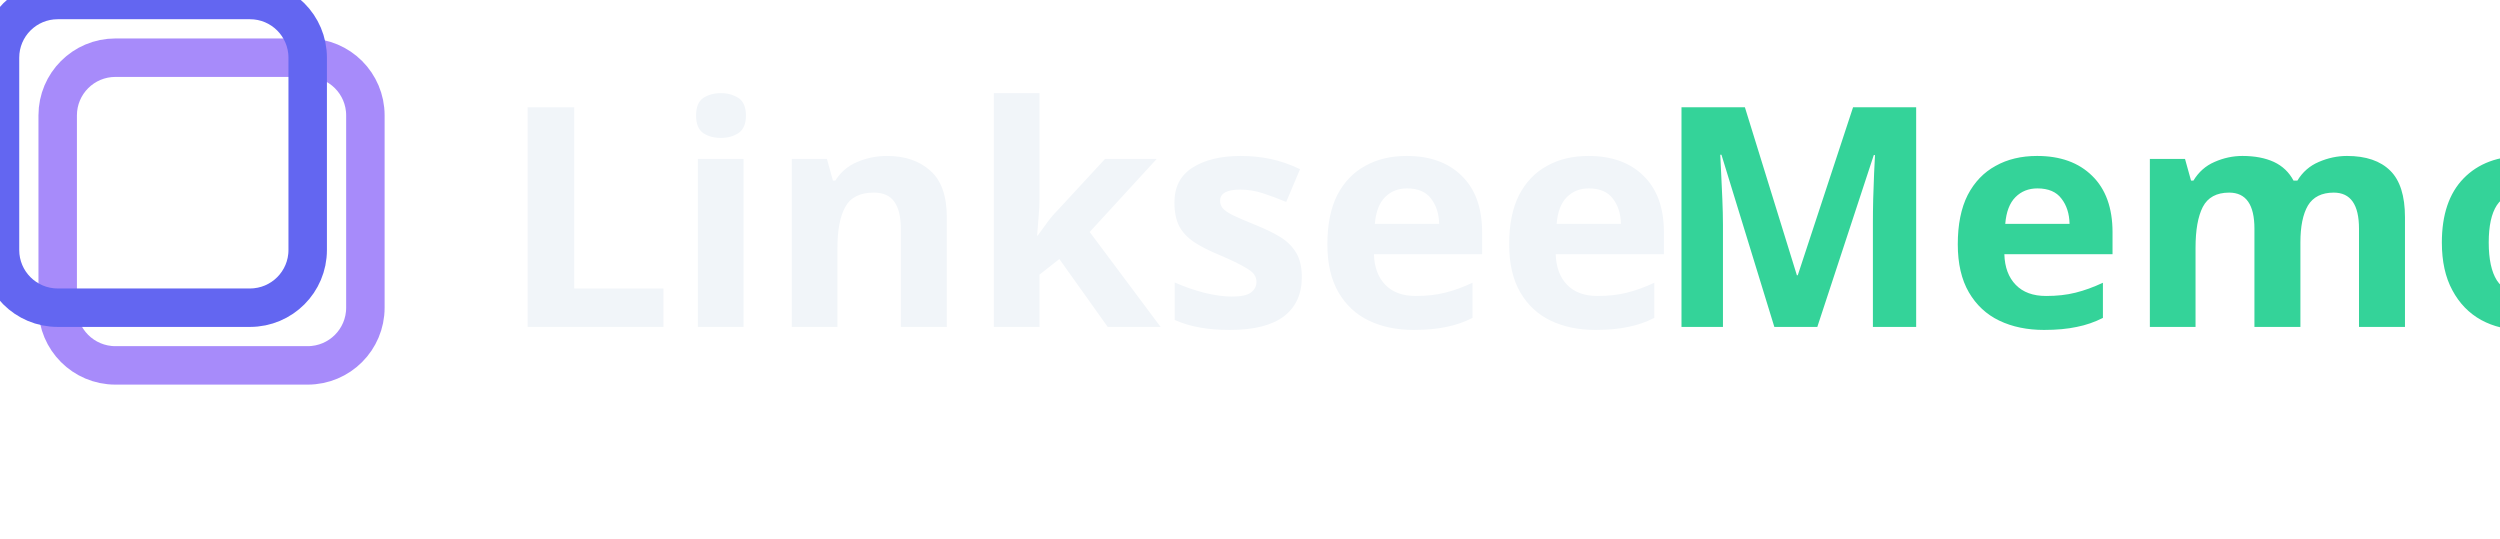
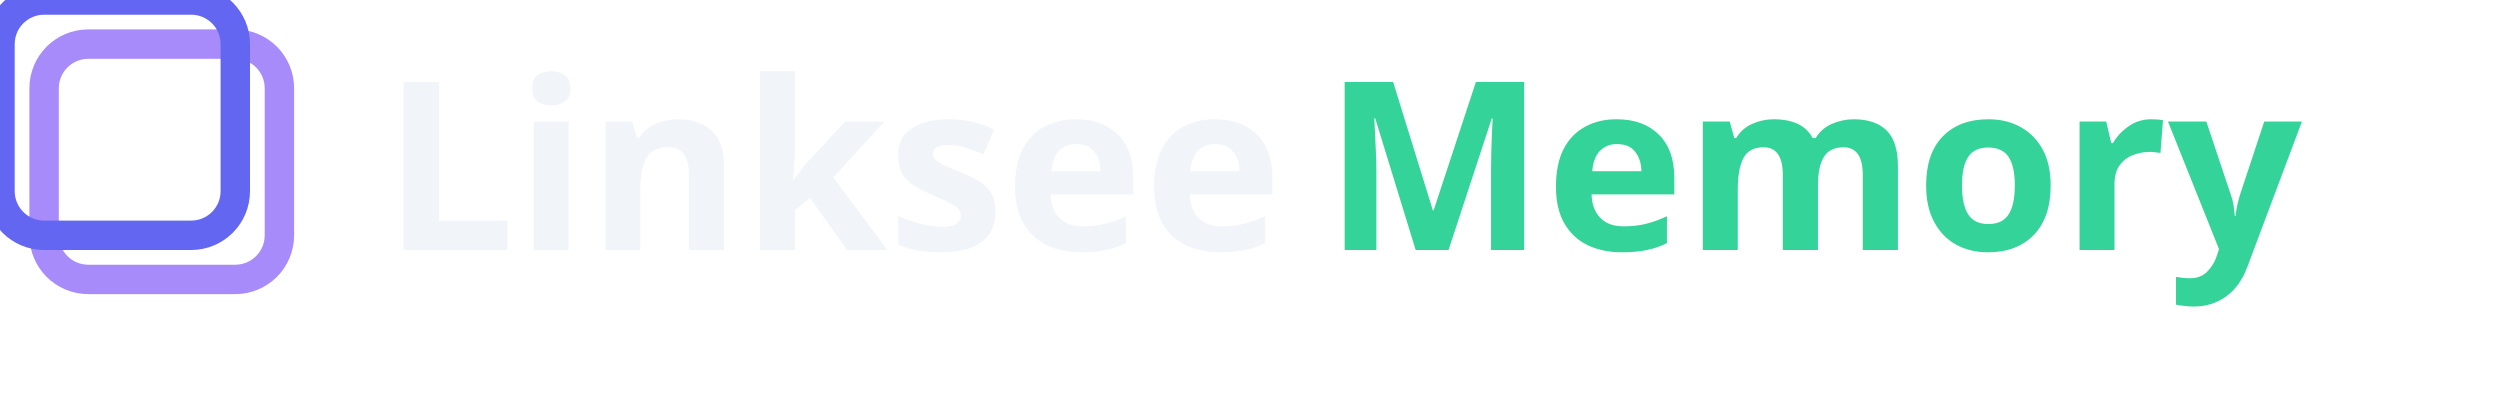
- <svg xmlns="http://www.w3.org/2000/svg" width="130" height="28" viewBox="0 0 130 28" fill="none">
+ <svg xmlns="http://www.w3.org/2000/svg" width="170" height="28" viewBox="0 0 170 28" fill="none">
  <rect x="3" y="3" width="16" height="16" rx="3" stroke="#a78bfa" stroke-width="2" />
  <rect x="0" y="0" width="16" height="16" rx="3" stroke="#6366f1" stroke-width="2" />
  <text x="26" y="17" font-family="system-ui, sans-serif" font-size="16" font-weight="600" fill="#f1f5f9">Linksee</text>
-   <text x="86" y="17" font-family="system-ui, sans-serif" font-size="16" font-weight="600" fill="#34d399">Memory</text>
+   <text x="90" y="17" font-family="system-ui, sans-serif" font-size="16" font-weight="600" fill="#34d399">Memory</text>
</svg>
